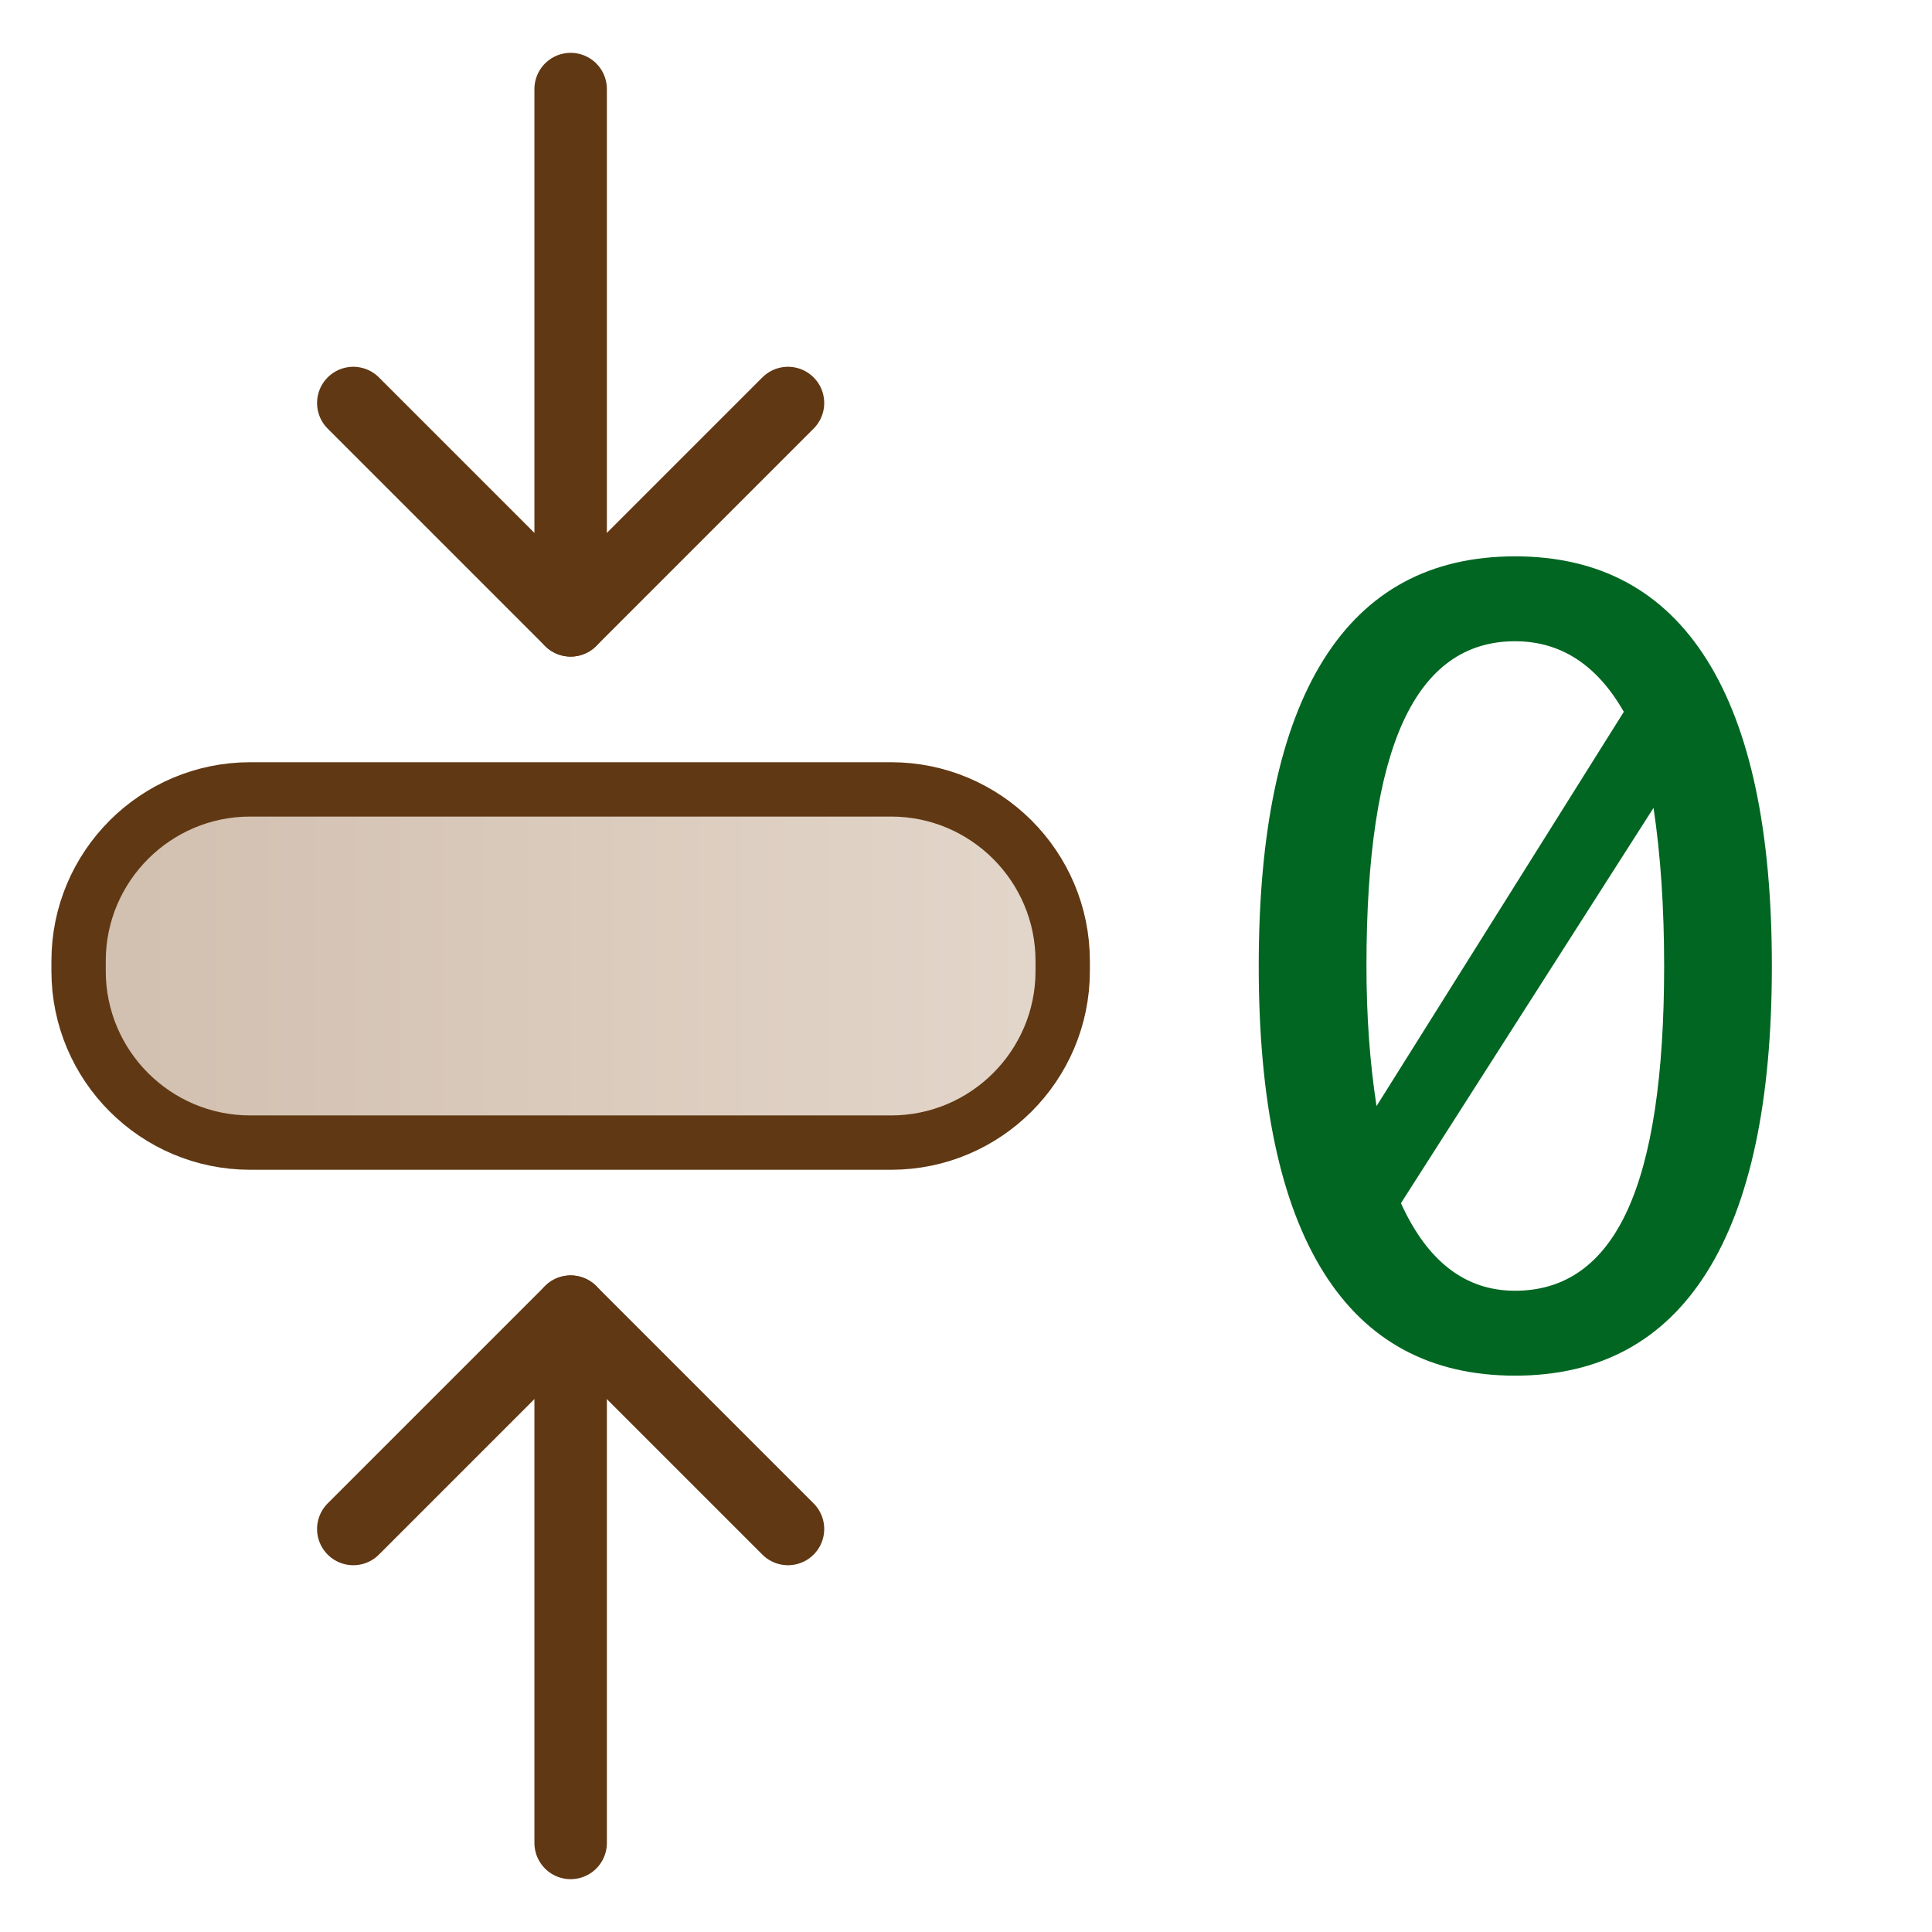
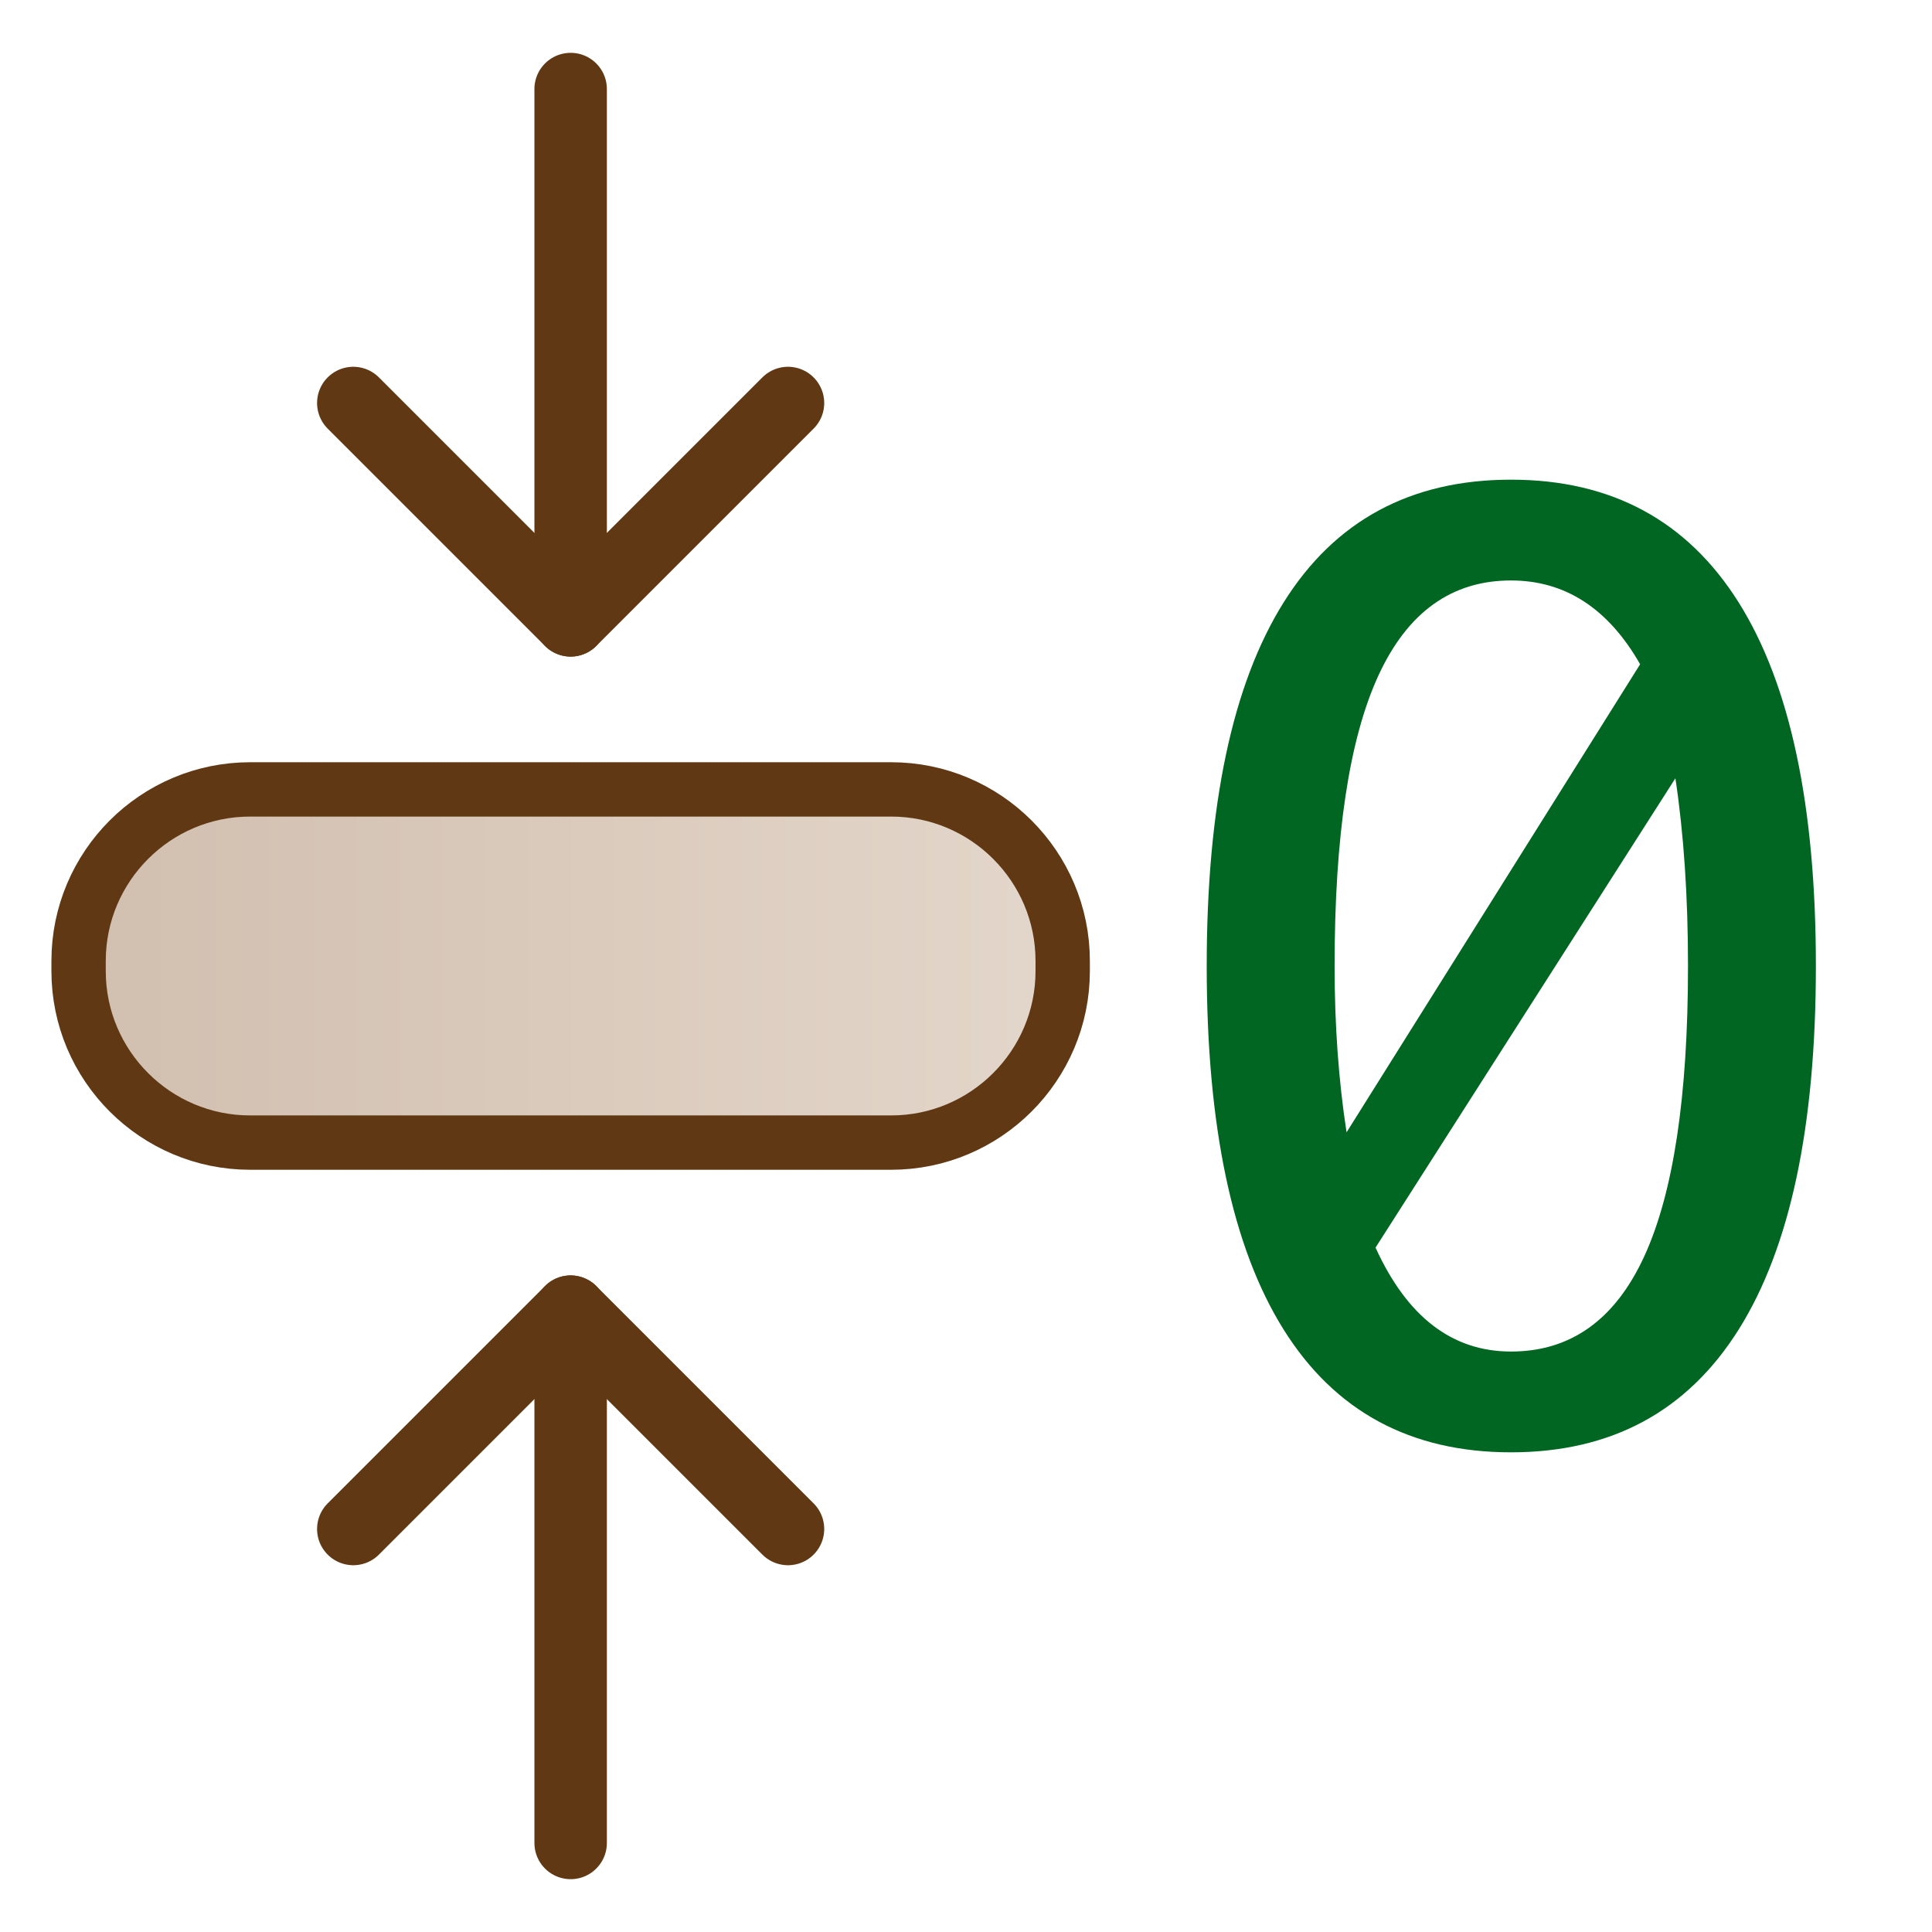
<svg xmlns="http://www.w3.org/2000/svg" version="1.1" id="Layer_1" x="0px" y="0px" viewBox="0 0 640 640" enable-background="new 0 0 640 640" xml:space="preserve">
  <text transform="matrix(1 0 0 1 315.9017 626.8217)" display="none" fill="#006622" enable-background="new    " font-family="'MesloLGMForPowerline-Regular'" font-size="360px">0︀</text>
  <g>
    <g>
-       <linearGradient id="SVGID_1_" gradientUnits="userSpaceOnUse" x1="26.033" y1="320" x2="352.033" y2="320" gradientTransform="matrix(1 0 0 -1 0 640)">
+       <linearGradient id="SVGID_1_" gradientUnits="userSpaceOnUse" x1="26.033" y1="320" x2="352.033" y2="320">
        <stop offset="0" style="stop-color:#D1BFAF" />
        <stop offset="1" style="stop-color:#E3D6CA" />
      </linearGradient>
      <path fill="url(#SVGID_1_)" stroke="#603813" stroke-width="18" stroke-miterlimit="10" d="M82.863,378.5    c-31.336,0-56.83-25.493-56.83-56.829v-3.341c0-31.336,25.494-56.83,56.83-56.83h212.341c31.336,0,56.829,25.494,56.829,56.83    v3.341c0,31.336-25.493,56.829-56.829,56.829L82.863,378.5L82.863,378.5z" />
    </g>
    <g>
      <g>
        <line fill="none" stroke="#603813" stroke-width="24" stroke-linecap="round" stroke-miterlimit="10" x1="189.033" y1="205.5" x2="189.033" y2="29.5" />
        <polyline fill="none" stroke="#603813" stroke-width="24" stroke-linecap="round" stroke-linejoin="round" stroke-miterlimit="10" points="     117.033,133.5 189.033,205.5 261.033,133.5    " />
      </g>
      <g>
        <line fill="none" stroke="#603813" stroke-width="24" stroke-linecap="round" stroke-miterlimit="10" x1="189.033" y1="434.5" x2="189.033" y2="610.5" />
        <polyline fill="none" stroke="#603813" stroke-width="24" stroke-linecap="round" stroke-linejoin="round" stroke-miterlimit="10" points="     117.033,506.5 189.033,434.5 261.033,506.5    " />
      </g>
    </g>
  </g>
  <g enable-background="new    ">
-     <path fill="#006622" d="M501.874,184.297c28.007,0,49.188,11.426,63.545,34.277c14.354,22.852,21.533,56.662,21.533,101.426   c0,44.767-7.18,78.574-21.533,101.426c-14.356,22.852-35.538,34.277-63.545,34.277c-28.01,0-49.161-11.426-63.457-34.277   c-14.299-22.852-21.445-56.659-21.445-101.426c0-44.764,7.146-78.574,21.445-101.426   C452.712,195.723,473.864,184.297,501.874,184.297z M501.874,212.422c-16.523,0-28.858,8.85-37.002,26.543   c-8.146,17.696-12.217,44.709-12.217,81.035c0,16.523,1.112,31.992,3.34,46.406l81.914-130.605   C529.001,220.217,516.991,212.422,501.874,212.422z M501.874,427.578c16.639,0,29.031-8.847,37.178-26.543   c8.144-17.693,12.217-44.706,12.217-81.035c0-19.336-1.173-36.796-3.516-52.383l-83.672,130.957   C472.87,417.91,485.465,427.578,501.874,427.578z" />
+     <path fill="#006622" d="M500.534,158.899c33.249,0,58.394,13.565,75.438,40.692c17.041,27.129,25.563,67.267,25.563,120.409   c0,53.146-8.524,93.28-25.563,120.409c-17.043,27.129-42.189,40.692-75.438,40.692c-33.252,0-58.362-13.564-75.334-40.692   C408.225,413.28,399.742,373.146,399.742,320c0-53.142,8.483-93.28,25.459-120.409   C442.171,172.463,467.282,158.899,500.534,158.899z M500.534,192.287c-19.616,0-34.259,10.506-43.927,31.511   c-9.671,21.008-14.504,53.077-14.504,96.202c0,19.616,1.32,37.98,3.965,55.091l97.245-155.049   C532.738,201.541,518.481,192.287,500.534,192.287z M500.534,447.713c19.753,0,34.464-10.503,44.136-31.511   c9.668-21.004,14.504-53.073,14.504-96.202c0-22.955-1.393-43.683-4.174-62.187L455.668,413.28   C466.102,436.235,481.054,447.713,500.534,447.713z" />
  </g>
</svg>
